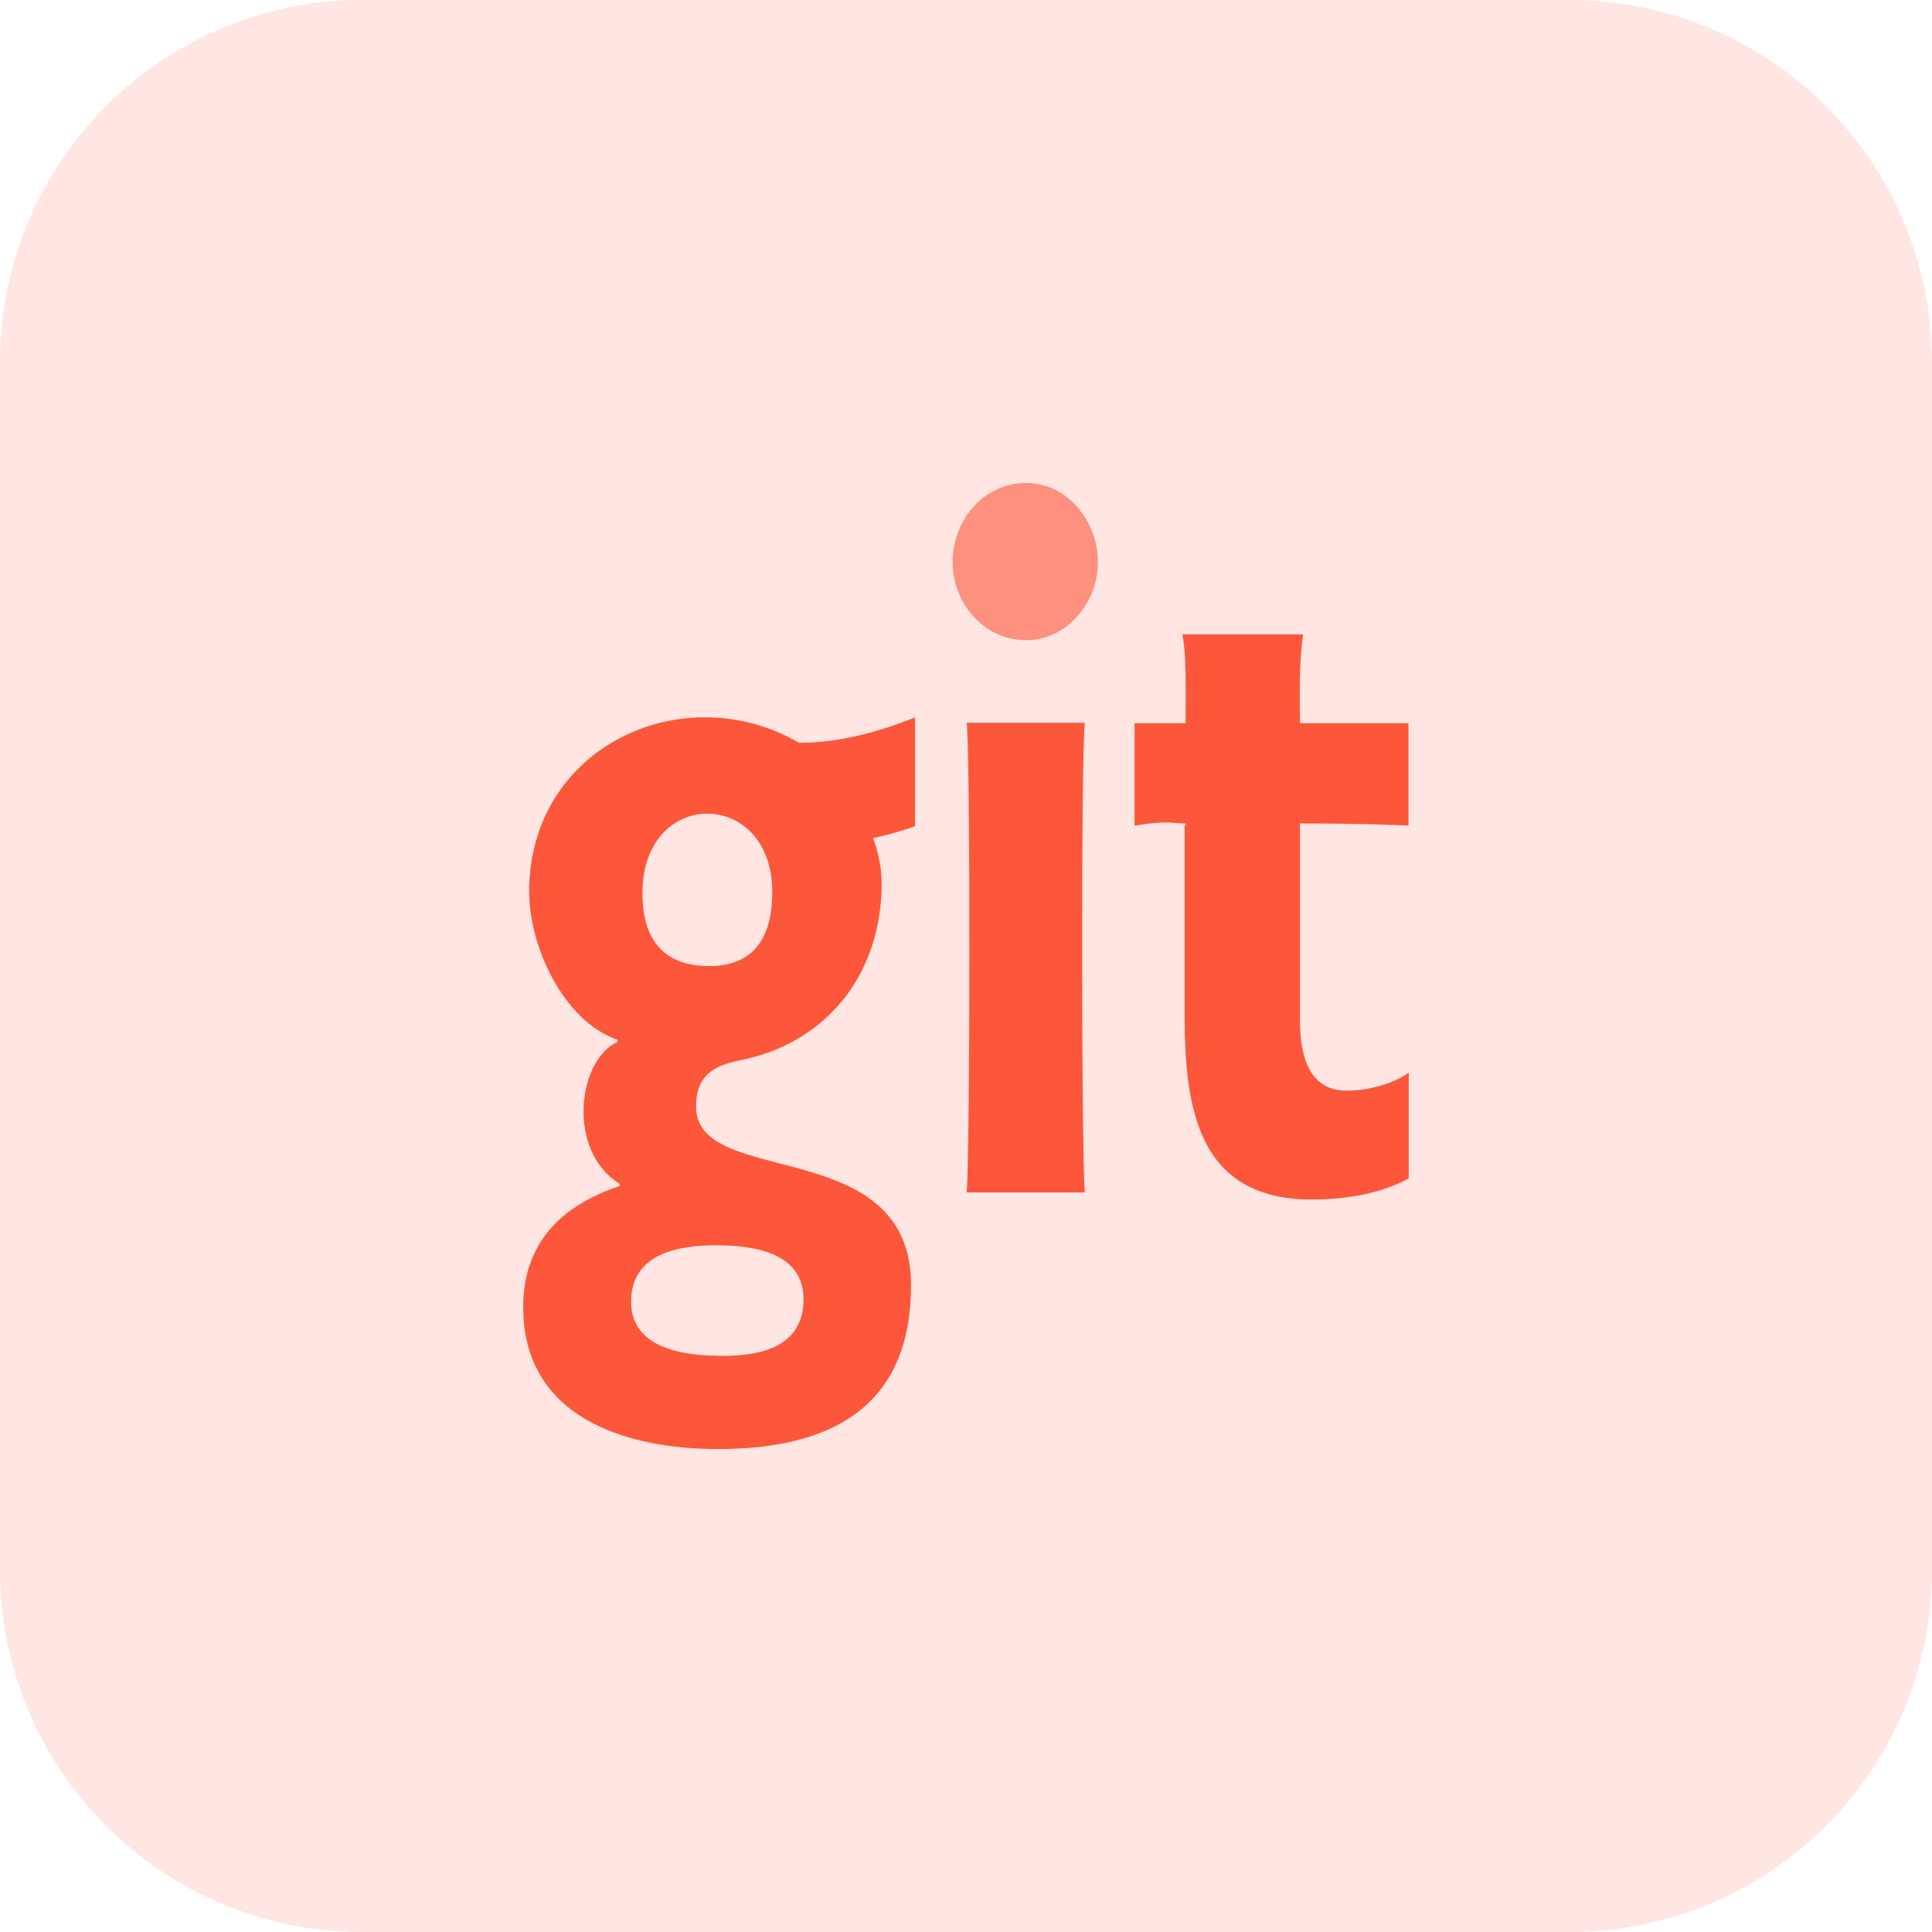
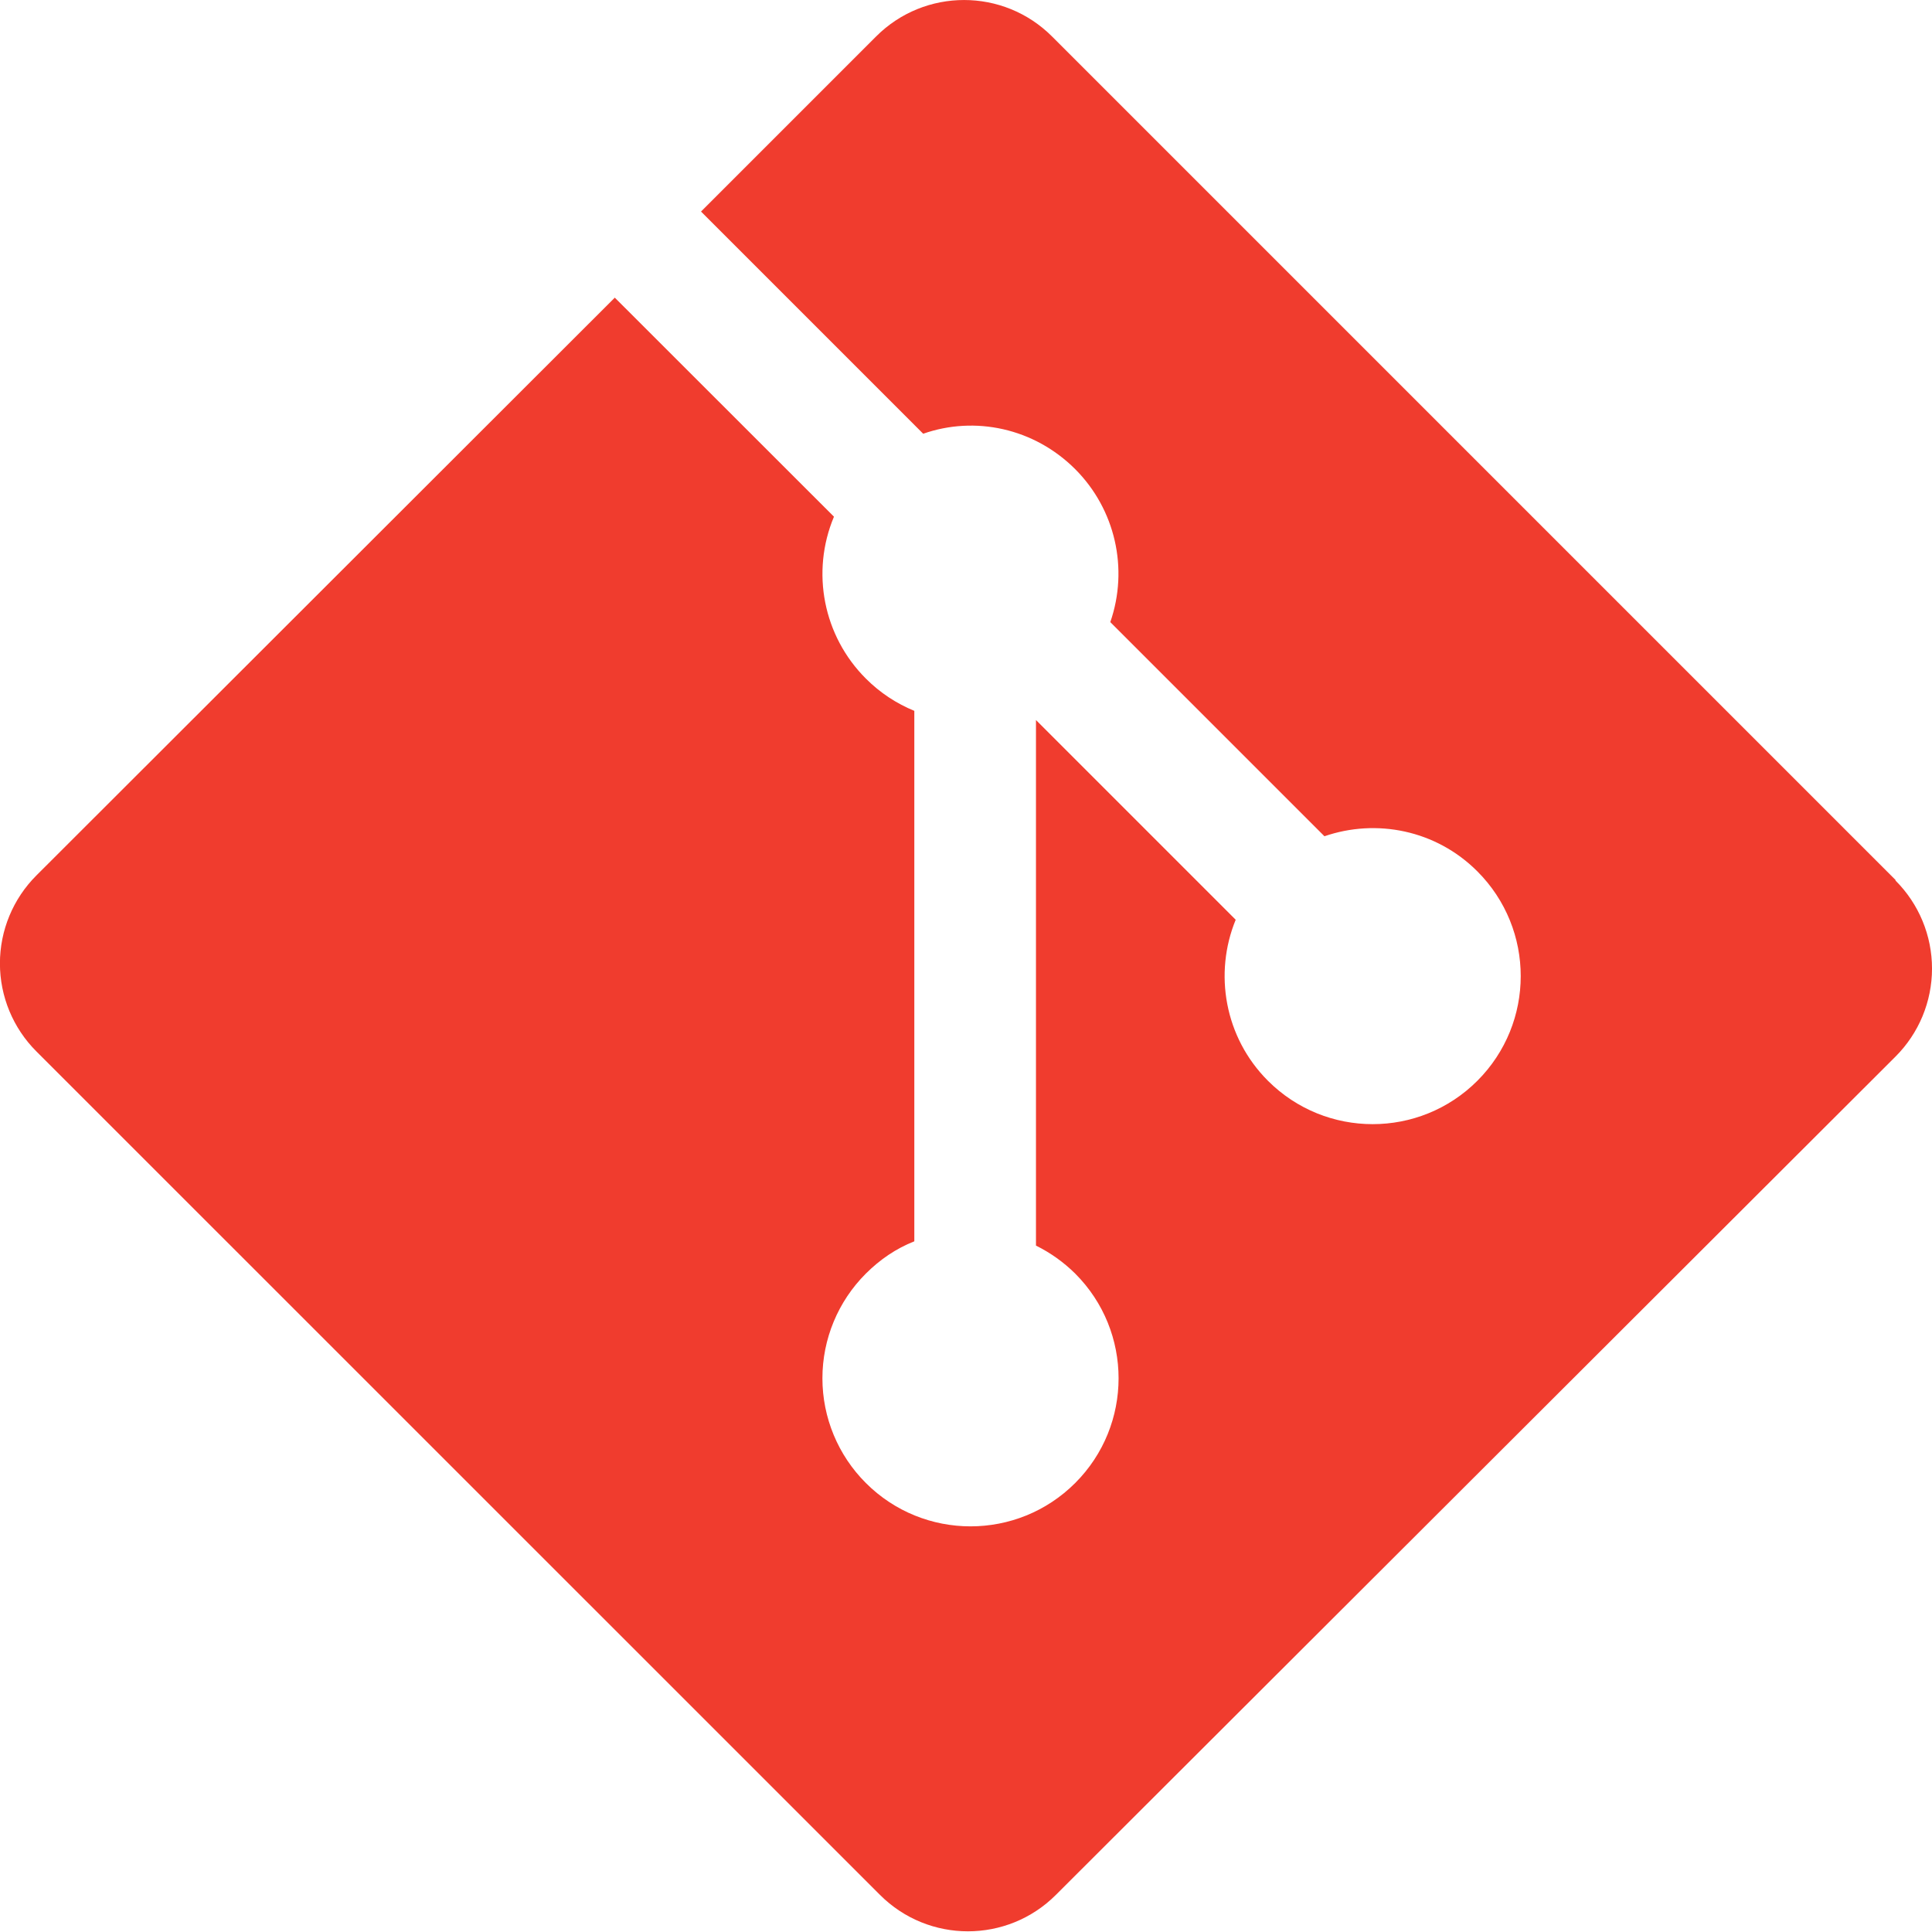
- <svg xmlns="http://www.w3.org/2000/svg" id="Bold" enable-background="new 0 0 32 32" height="512" viewBox="0 0 32 32" width="512">
-   <path d="m26 32h-20c-3.314 0-6-2.686-6-6v-20c0-3.314 2.686-6 6-6h20c3.314 0 6 2.686 6 6v20c0 3.314-2.686 6-6 6z" fill="#ffe6e2" />
-   <path d="m15.157 11.882c-.606.243-1.258.421-1.922.421-1.897-1.107-4.471.046-4.471 2.472h.001c0 .904.571 2.143 1.463 2.447v.036c-.663.296-.846 1.807.035 2.35v.036c-.963.322-1.597.939-1.597 2.007 0 1.839 1.72 2.35 3.226 2.35 1.834 0 3.198-.668 3.198-2.715 0-2.518-3.561-1.589-3.561-2.957 0-.482.254-.668.694-.76 1.463-.275 2.38-1.429 2.38-2.936 0-.261-.053-.507-.141-.75.236-.053.466-.118.694-.197v-1.804zm-3.3 8.744c.599-.001 1.452.107 1.452.892 0 .779-.687.939-1.329.939-.61 0-1.527-.097-1.527-.9.004-.795.78-.931 1.404-.931zm-.113-4.625c-.775-.001-1.103-.465-1.103-1.208 0-1.761 2.15-1.743 2.15-.018 0 .726-.282 1.226-1.047 1.226z" fill="#fc573b" />
-   <path d="m23.333 19.518v-1.75c-.282.197-.687.296-1.033.296-.652 0-.769-.643-.769-1.172v-3.253c1.118 0 1.798.036 1.798.036v-1.697h-1.798c0-.489-.018-.978.053-1.471h-1.999c.063.364.053.675.053 1.471h-.846v1.697c.589-.093.599-.036.846-.036v.036h-.017v3.132c0 1.554.222 3.061 2.108 3.061.529 0 1.136-.089 1.604-.35z" fill="#fc573b" />
-   <path d="m16.994 8c-.705 0-1.216.621-1.216 1.311 0 .679.518 1.293 1.216 1.293.68 0 1.191-.625 1.191-1.293.001-.668-.493-1.311-1.191-1.311z" fill="#fd907e" />
-   <path d="m16.011 11.971c.063.528.056 7.133 0 7.779h1.957c-.056-.642-.063-7.258 0-7.779z" fill="#fc573b" />
+ <svg xmlns="http://www.w3.org/2000/svg" width="64" height="64" viewBox="0 0 32 32">
+   <path d="M31.396 14.575L17.425.604a2.06 2.06 0 0 0-2.914 0l-2.9 2.9 3.68 3.68c.856-.3 1.836-.095 2.518.587a2.45 2.45 0 0 1 .581 2.533l3.547 3.547c.858-.296 1.848-.105 2.533.582a2.45 2.45 0 1 1-3.469 3.468c-.72-.72-.898-1.78-.534-2.667l-3.308-3.308v8.705a2.5 2.5 0 0 1 .65.464 2.45 2.45 0 1 1-3.468 3.468 2.45 2.45 0 0 1 0-3.468c.237-.236.5-.415.803-.535v-8.786c-.292-.12-.566-.297-.803-.535a2.45 2.45 0 0 1-.528-2.681l-3.63-3.628-9.58 9.57a2.06 2.06 0 0 0 0 2.915l13.972 13.97a2.06 2.06 0 0 0 2.914 0L31.396 17.5a2.06 2.06 0 0 0 0-2.915" fill="#f03c2e" />
</svg>
